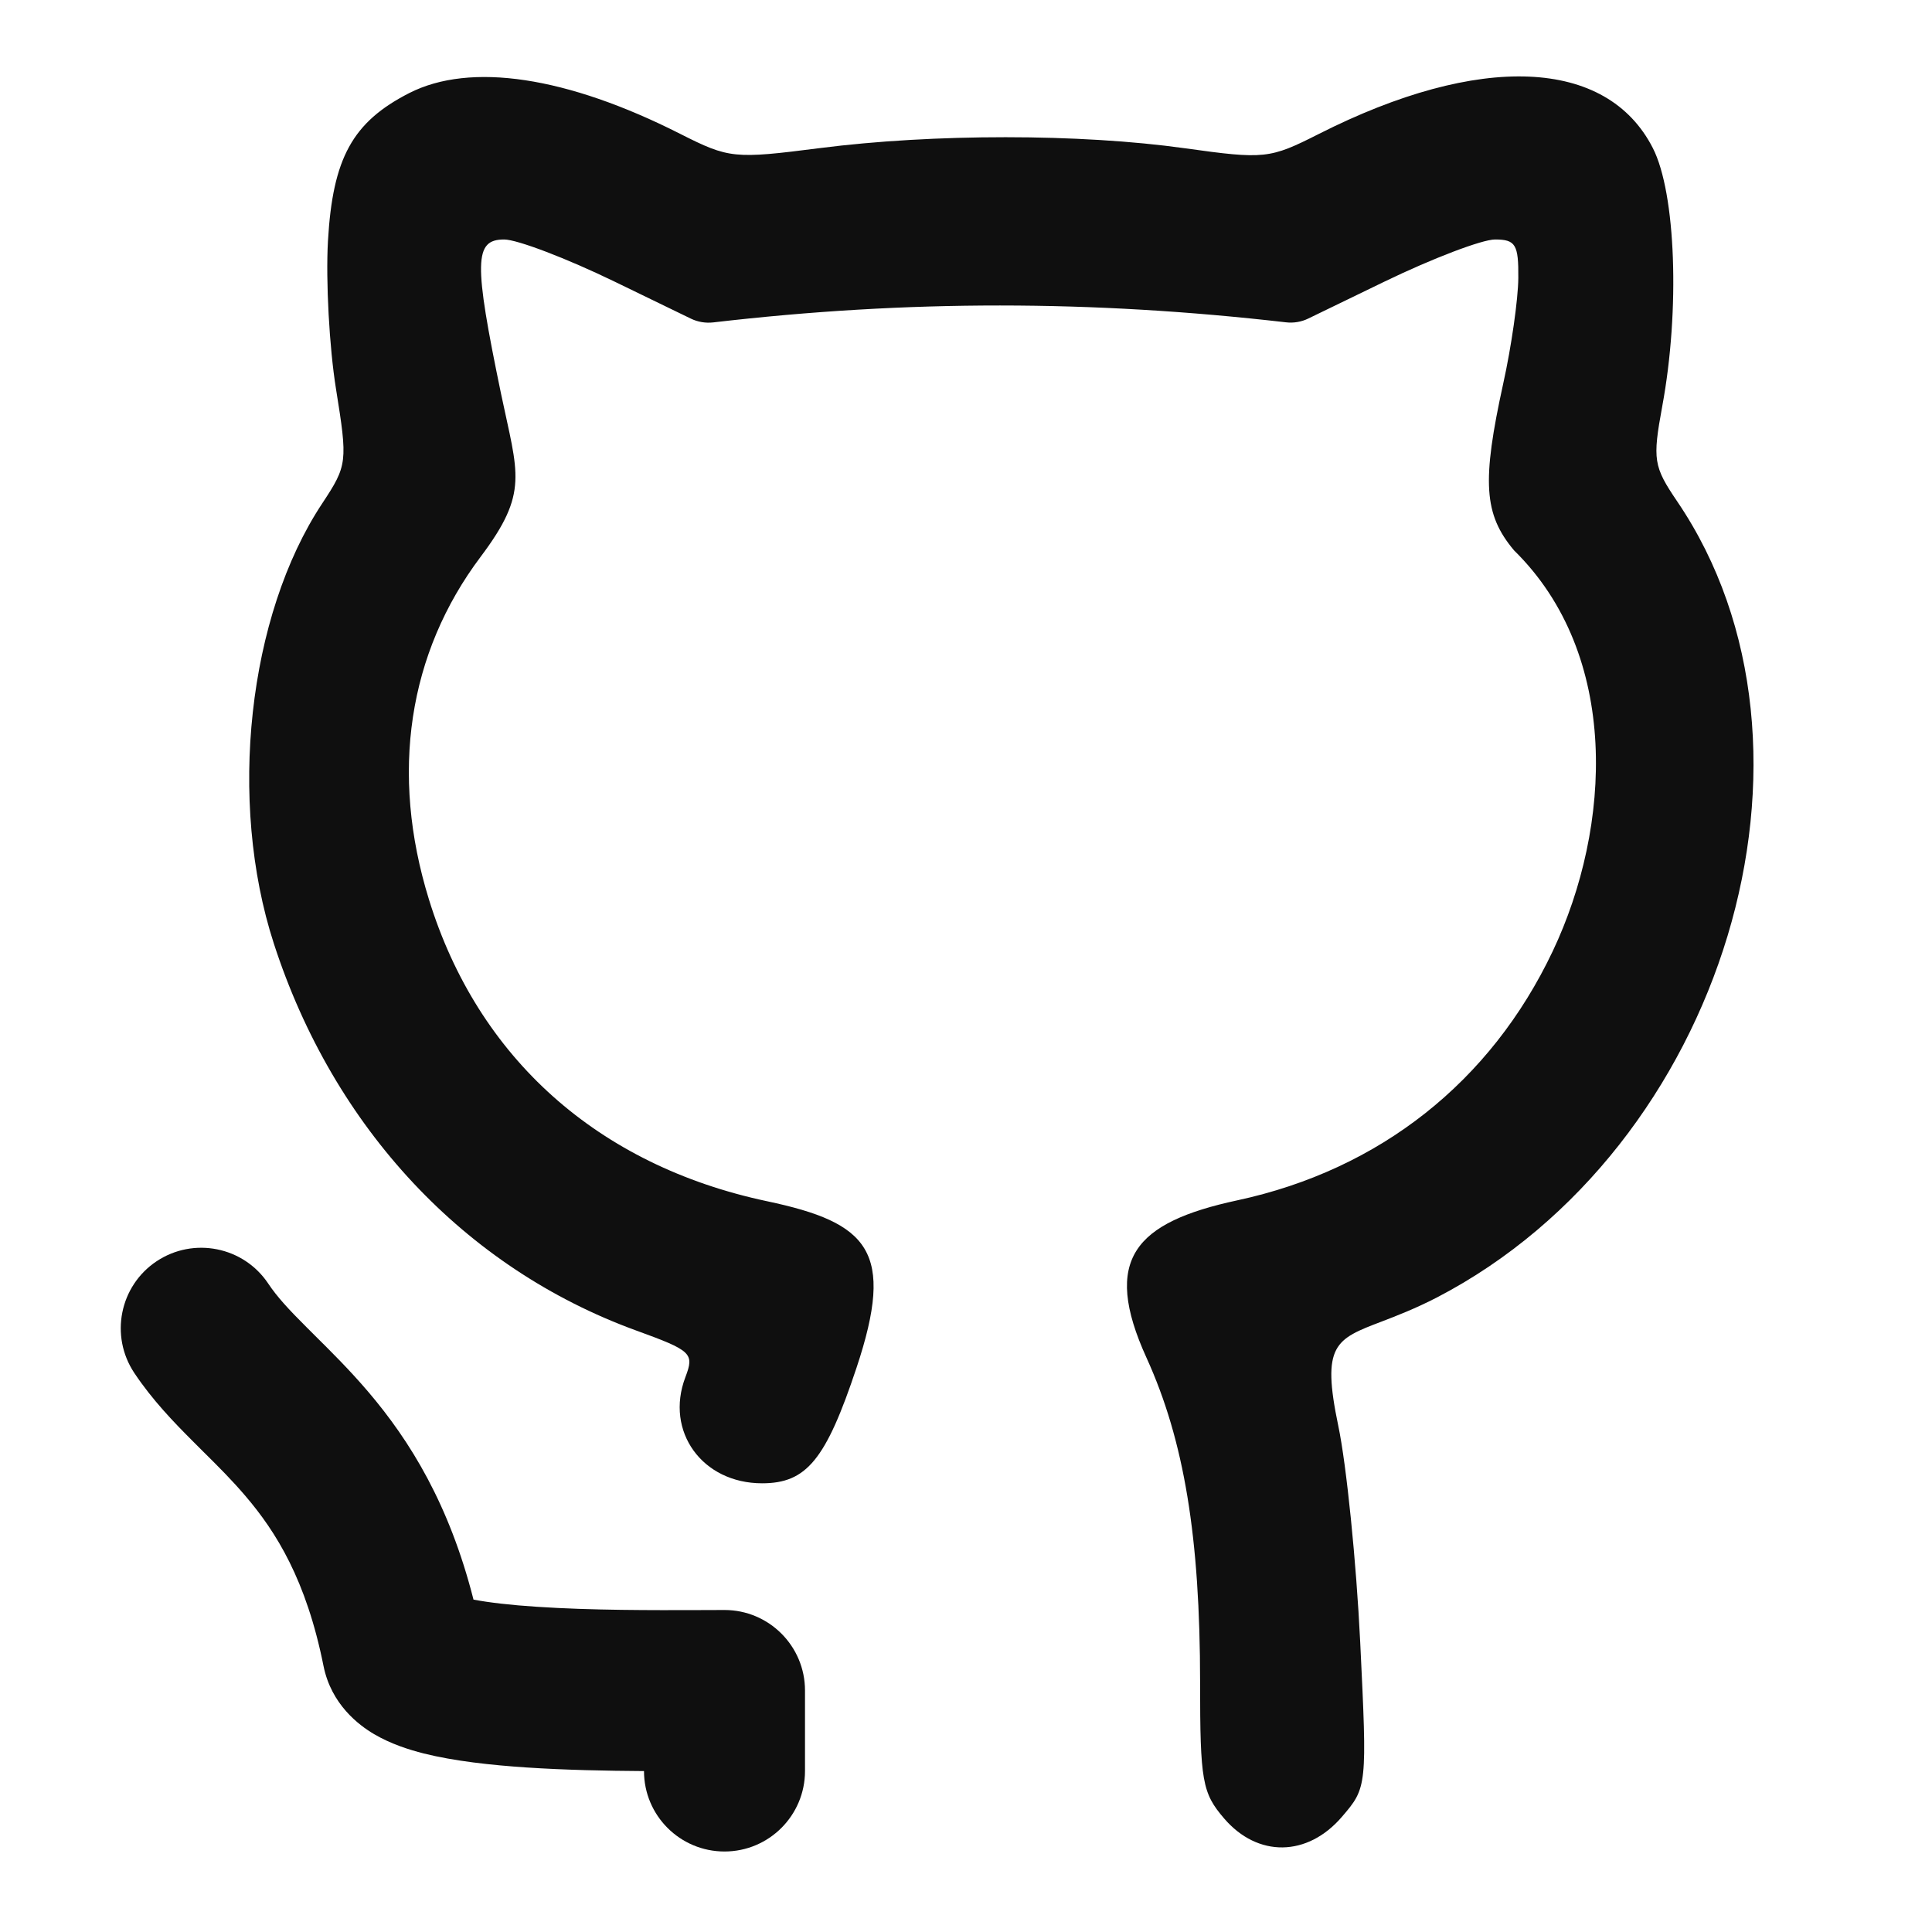
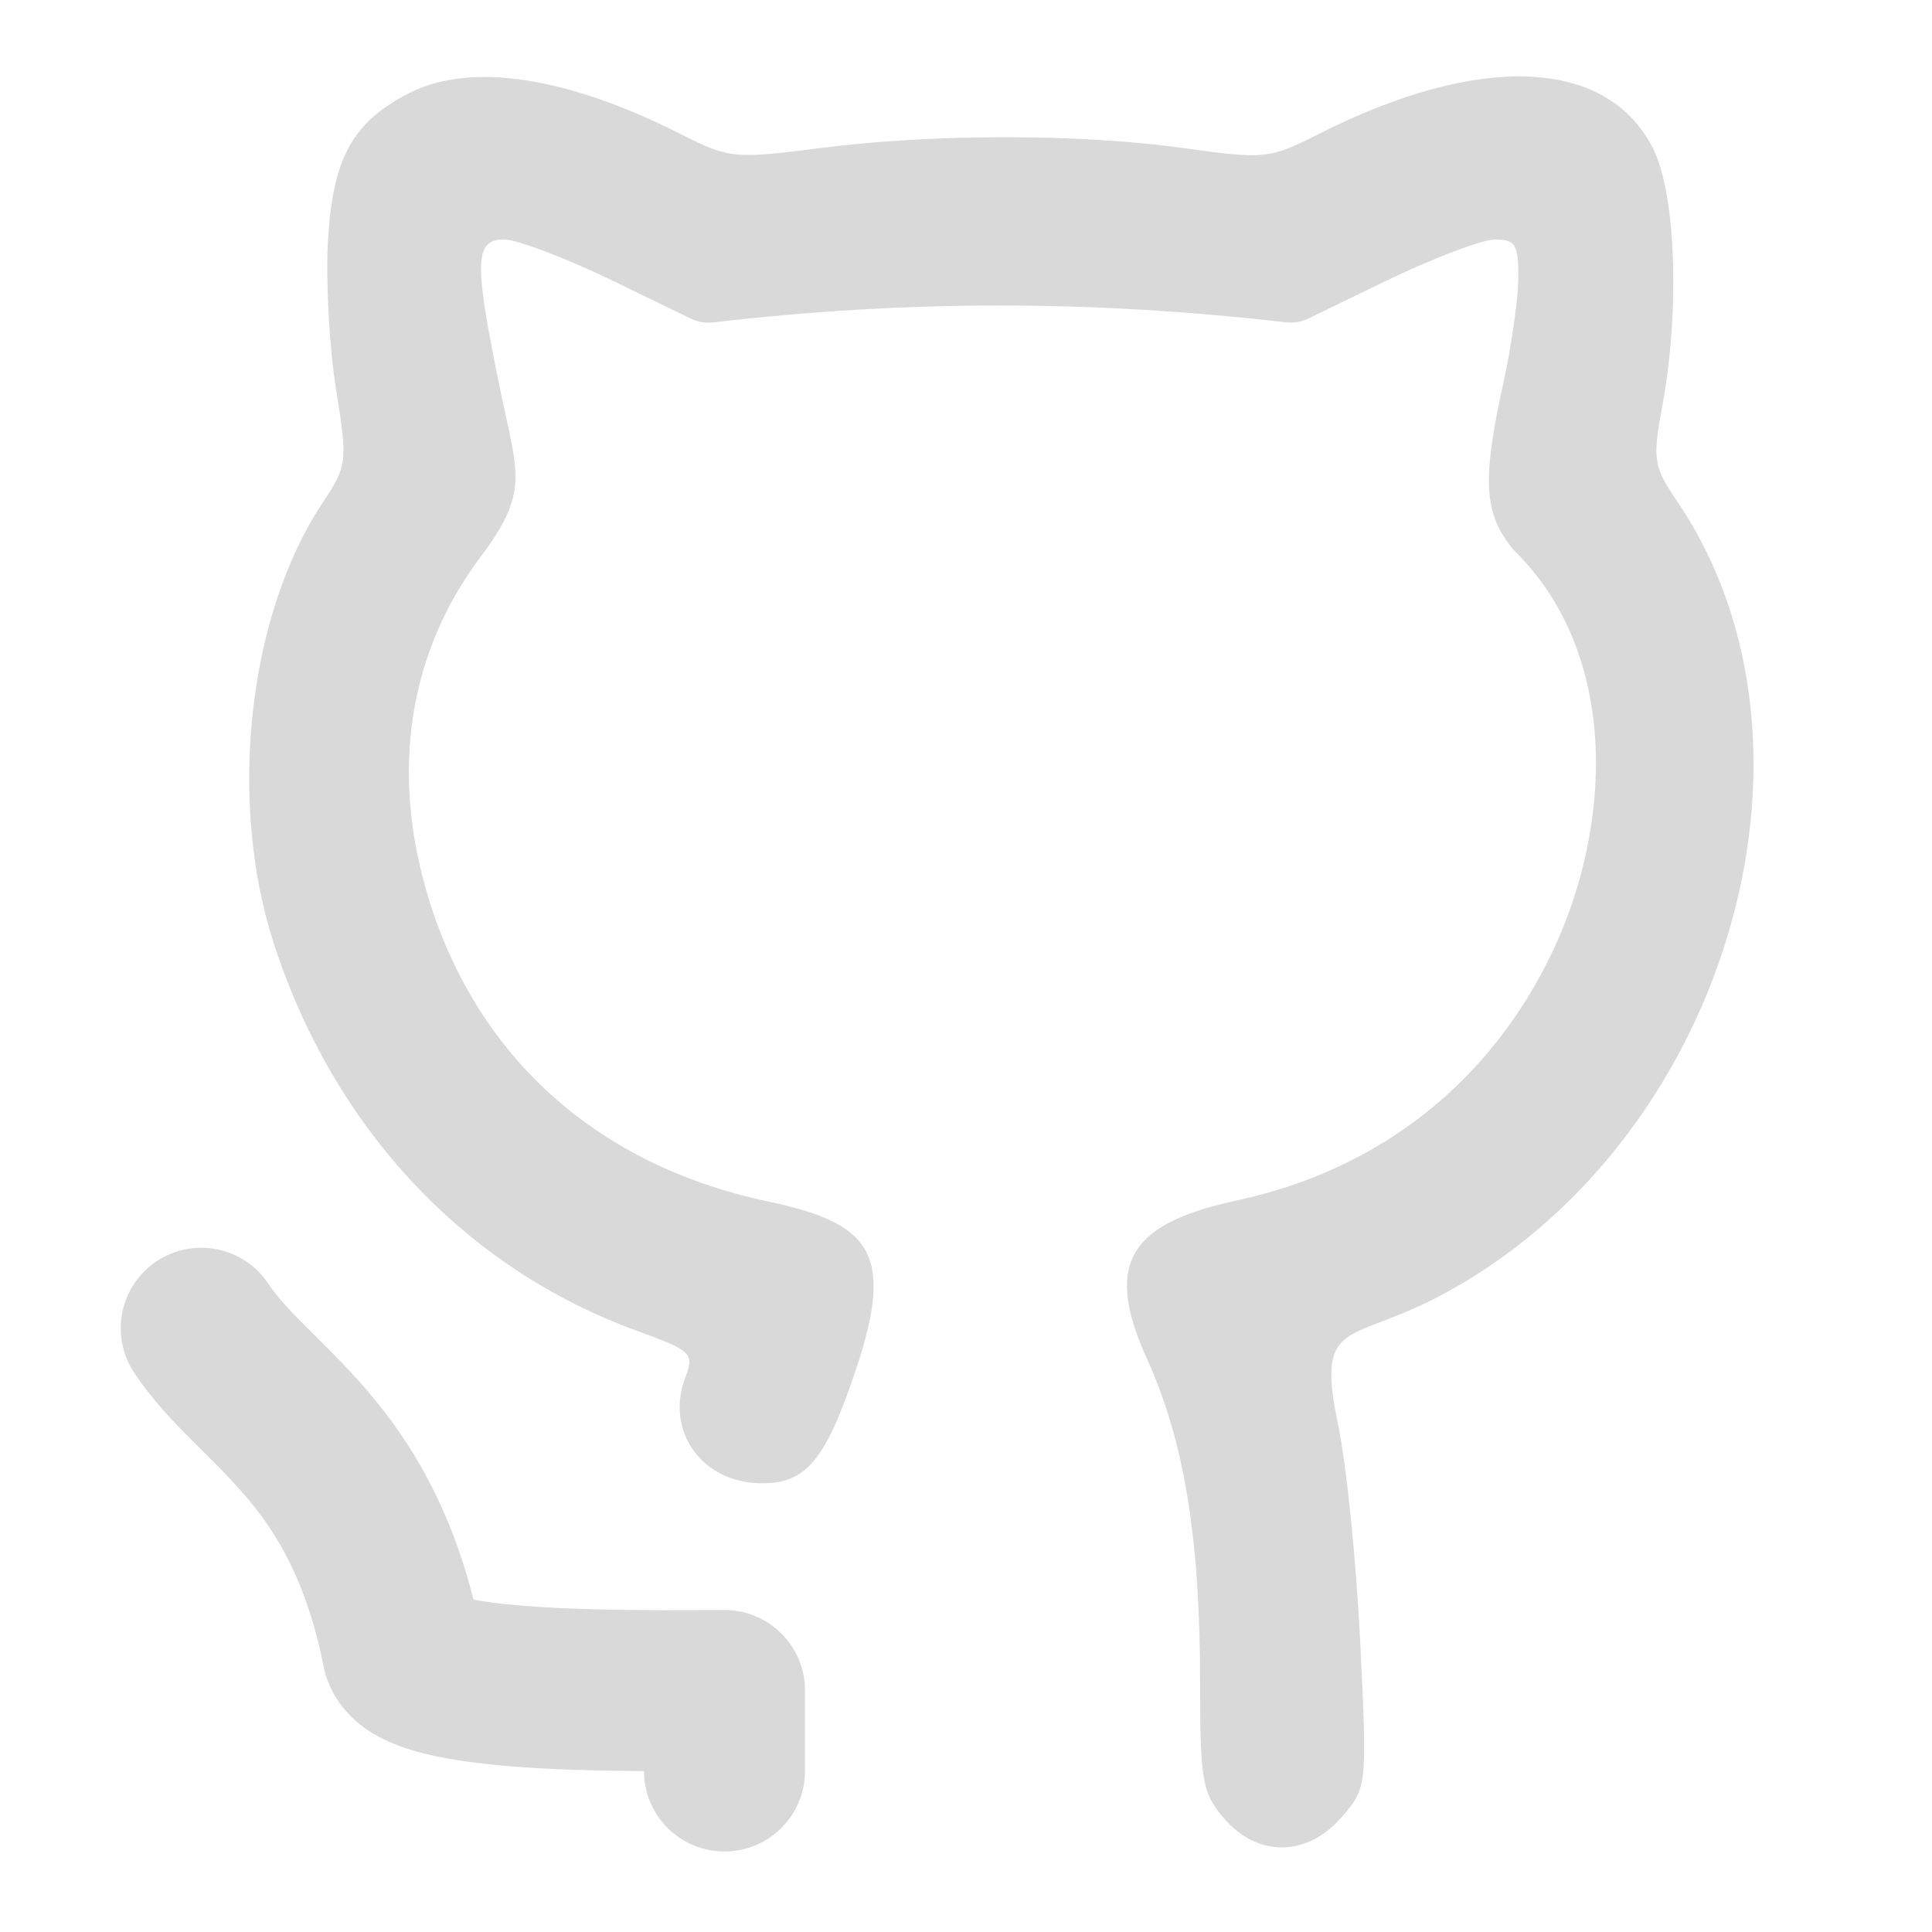
<svg xmlns="http://www.w3.org/2000/svg" width="800px" height="800px" viewBox="0 0 24 24" fill="none">
-   <path d="M4.074 2.994C4.133 1.964 4.379 1.516 5.084 1.156C5.844 0.769 7.041 0.949 8.45 1.663C9.057 1.97 9.119 1.976 10.182 1.84C11.596 1.659 13.416 1.659 14.721 1.842C15.708 1.98 15.773 1.973 16.381 1.665C18.381 0.652 19.96 0.718 20.532 1.839C20.818 2.398 20.871 3.85 20.649 5.047C20.527 5.711 20.54 5.794 20.835 6.229C22.915 9.294 21.416 14.262 17.853 16.116C17.58 16.257 17.35 16.345 17.163 16.417C16.588 16.636 16.413 16.703 16.625 17.714C16.727 18.2 16.849 19.409 16.897 20.4C16.984 22.192 16.983 22.205 16.669 22.57C16.241 23.068 15.624 23.076 15.207 22.59C14.934 22.273 14.908 22.124 14.908 20.901C14.908 19.095 14.71 17.895 14.242 16.866C13.685 15.642 14.098 15.185 15.37 14.911C17.138 14.531 18.519 13.44 19.289 11.815C20.021 10.27 20.131 8.135 18.808 6.837C18.432 6.389 18.406 5.984 18.674 4.763C18.775 4.307 18.859 3.718 18.861 3.454C18.865 3.038 18.827 2.975 18.572 2.975C18.41 2.975 17.792 3.211 17.199 3.498L16.252 3.957C16.166 3.999 16.07 4.015 15.975 4.004C13.568 3.727 11.28 3.723 8.861 4.005C8.765 4.016 8.669 4 8.582 3.958L7.636 3.499C7.043 3.211 6.425 2.975 6.263 2.975C5.889 2.975 5.884 3.251 6.224 4.891C6.433 5.892 6.573 6.115 5.971 6.916C5.069 8.116 4.844 9.606 5.328 11.172C5.937 13.145 7.429 14.477 9.528 14.922C10.793 15.19 11.123 15.54 10.64 16.991C10.26 18.132 10.02 18.426 9.467 18.426C8.724 18.426 8.258 17.782 8.514 17.108C8.627 16.811 8.594 16.779 7.897 16.526C5.771 15.75 4.145 14.013 3.402 11.722C2.827 9.952 3.08 7.647 4.002 6.255C4.316 5.78 4.32 5.74 4.174 4.832C4.091 4.318 4.046 3.491 4.074 2.994Z" fill="#0F0F0F" />
-   <path d="M3.332 15.945C3.026 15.486 2.405 15.362 1.945 15.668C1.486 15.974 1.362 16.595 1.668 17.055C1.894 17.394 2.165 17.673 2.394 17.902C2.437 17.945 2.478 17.986 2.518 18.026C2.711 18.217 2.881 18.386 3.051 18.586C3.429 19.029 3.805 19.626 4.019 20.696C4.115 21.173 4.457 21.43 4.647 21.542C4.853 21.663 5.078 21.735 5.263 21.782C5.642 21.877 6.102 21.927 6.538 21.956C7.017 21.988 7.536 21.998 8 22.001C8 22.553 8.448 23 9 23C9.552 23 10 22.552 10 22V21C10 20.448 9.552 20 9 20C8.906 20 8.804 20 8.696 20.001C8.109 20.003 7.344 20.005 6.67 19.96C6.345 19.939 6.078 19.908 5.882 19.871C5.581 18.687 5.094 17.899 4.574 17.289C4.344 17.019 4.106 16.783 3.912 16.591C3.876 16.555 3.841 16.521 3.809 16.488C3.585 16.265 3.439 16.106 3.332 15.945Z" fill="#0F0F0F" />
+   <path d="M4.074 2.994C4.133 1.964 4.379 1.516 5.084 1.156C5.844 0.769 7.041 0.949 8.45 1.663C9.057 1.97 9.119 1.976 10.182 1.84C11.596 1.659 13.416 1.659 14.721 1.842C15.708 1.98 15.773 1.973 16.381 1.665C18.381 0.652 19.96 0.718 20.532 1.839C20.818 2.398 20.871 3.85 20.649 5.047C20.527 5.711 20.54 5.794 20.835 6.229C22.915 9.294 21.416 14.262 17.853 16.116C17.58 16.257 17.35 16.345 17.163 16.417C16.588 16.636 16.413 16.703 16.625 17.714C16.727 18.2 16.849 19.409 16.897 20.4C16.984 22.192 16.983 22.205 16.669 22.57C16.241 23.068 15.624 23.076 15.207 22.59C14.934 22.273 14.908 22.124 14.908 20.901C14.908 19.095 14.71 17.895 14.242 16.866C13.685 15.642 14.098 15.185 15.37 14.911C17.138 14.531 18.519 13.44 19.289 11.815C20.021 10.27 20.131 8.135 18.808 6.837C18.432 6.389 18.406 5.984 18.674 4.763C18.775 4.307 18.859 3.718 18.861 3.454C18.865 3.038 18.827 2.975 18.572 2.975C18.41 2.975 17.792 3.211 17.199 3.498L16.252 3.957C16.166 3.999 16.07 4.015 15.975 4.004C13.568 3.727 11.28 3.723 8.861 4.005C8.765 4.016 8.669 4 8.582 3.958L7.636 3.499C7.043 3.211 6.425 2.975 6.263 2.975C5.889 2.975 5.884 3.251 6.224 4.891C6.433 5.892 6.573 6.115 5.971 6.916C5.069 8.116 4.844 9.606 5.328 11.172C5.937 13.145 7.429 14.477 9.528 14.922C10.793 15.19 11.123 15.54 10.64 16.991C10.26 18.132 10.02 18.426 9.467 18.426C8.724 18.426 8.258 17.782 8.514 17.108C8.627 16.811 8.594 16.779 7.897 16.526C5.771 15.75 4.145 14.013 3.402 11.722C2.827 9.952 3.08 7.647 4.002 6.255C4.316 5.78 4.32 5.74 4.174 4.832C4.091 4.318 4.046 3.491 4.074 2.994Z" fill="#d9d9d9" />
+   <path d="M3.332 15.945C3.026 15.486 2.405 15.362 1.945 15.668C1.486 15.974 1.362 16.595 1.668 17.055C1.894 17.394 2.165 17.673 2.394 17.902C2.437 17.945 2.478 17.986 2.518 18.026C2.711 18.217 2.881 18.386 3.051 18.586C3.429 19.029 3.805 19.626 4.019 20.696C4.115 21.173 4.457 21.43 4.647 21.542C4.853 21.663 5.078 21.735 5.263 21.782C5.642 21.877 6.102 21.927 6.538 21.956C7.017 21.988 7.536 21.998 8 22.001C8 22.553 8.448 23 9 23C9.552 23 10 22.552 10 22V21C10 20.448 9.552 20 9 20C8.906 20 8.804 20 8.696 20.001C8.109 20.003 7.344 20.005 6.67 19.96C6.345 19.939 6.078 19.908 5.882 19.871C5.581 18.687 5.094 17.899 4.574 17.289C4.344 17.019 4.106 16.783 3.912 16.591C3.876 16.555 3.841 16.521 3.809 16.488C3.585 16.265 3.439 16.106 3.332 15.945Z" fill="#d9d9d9" />
</svg>
